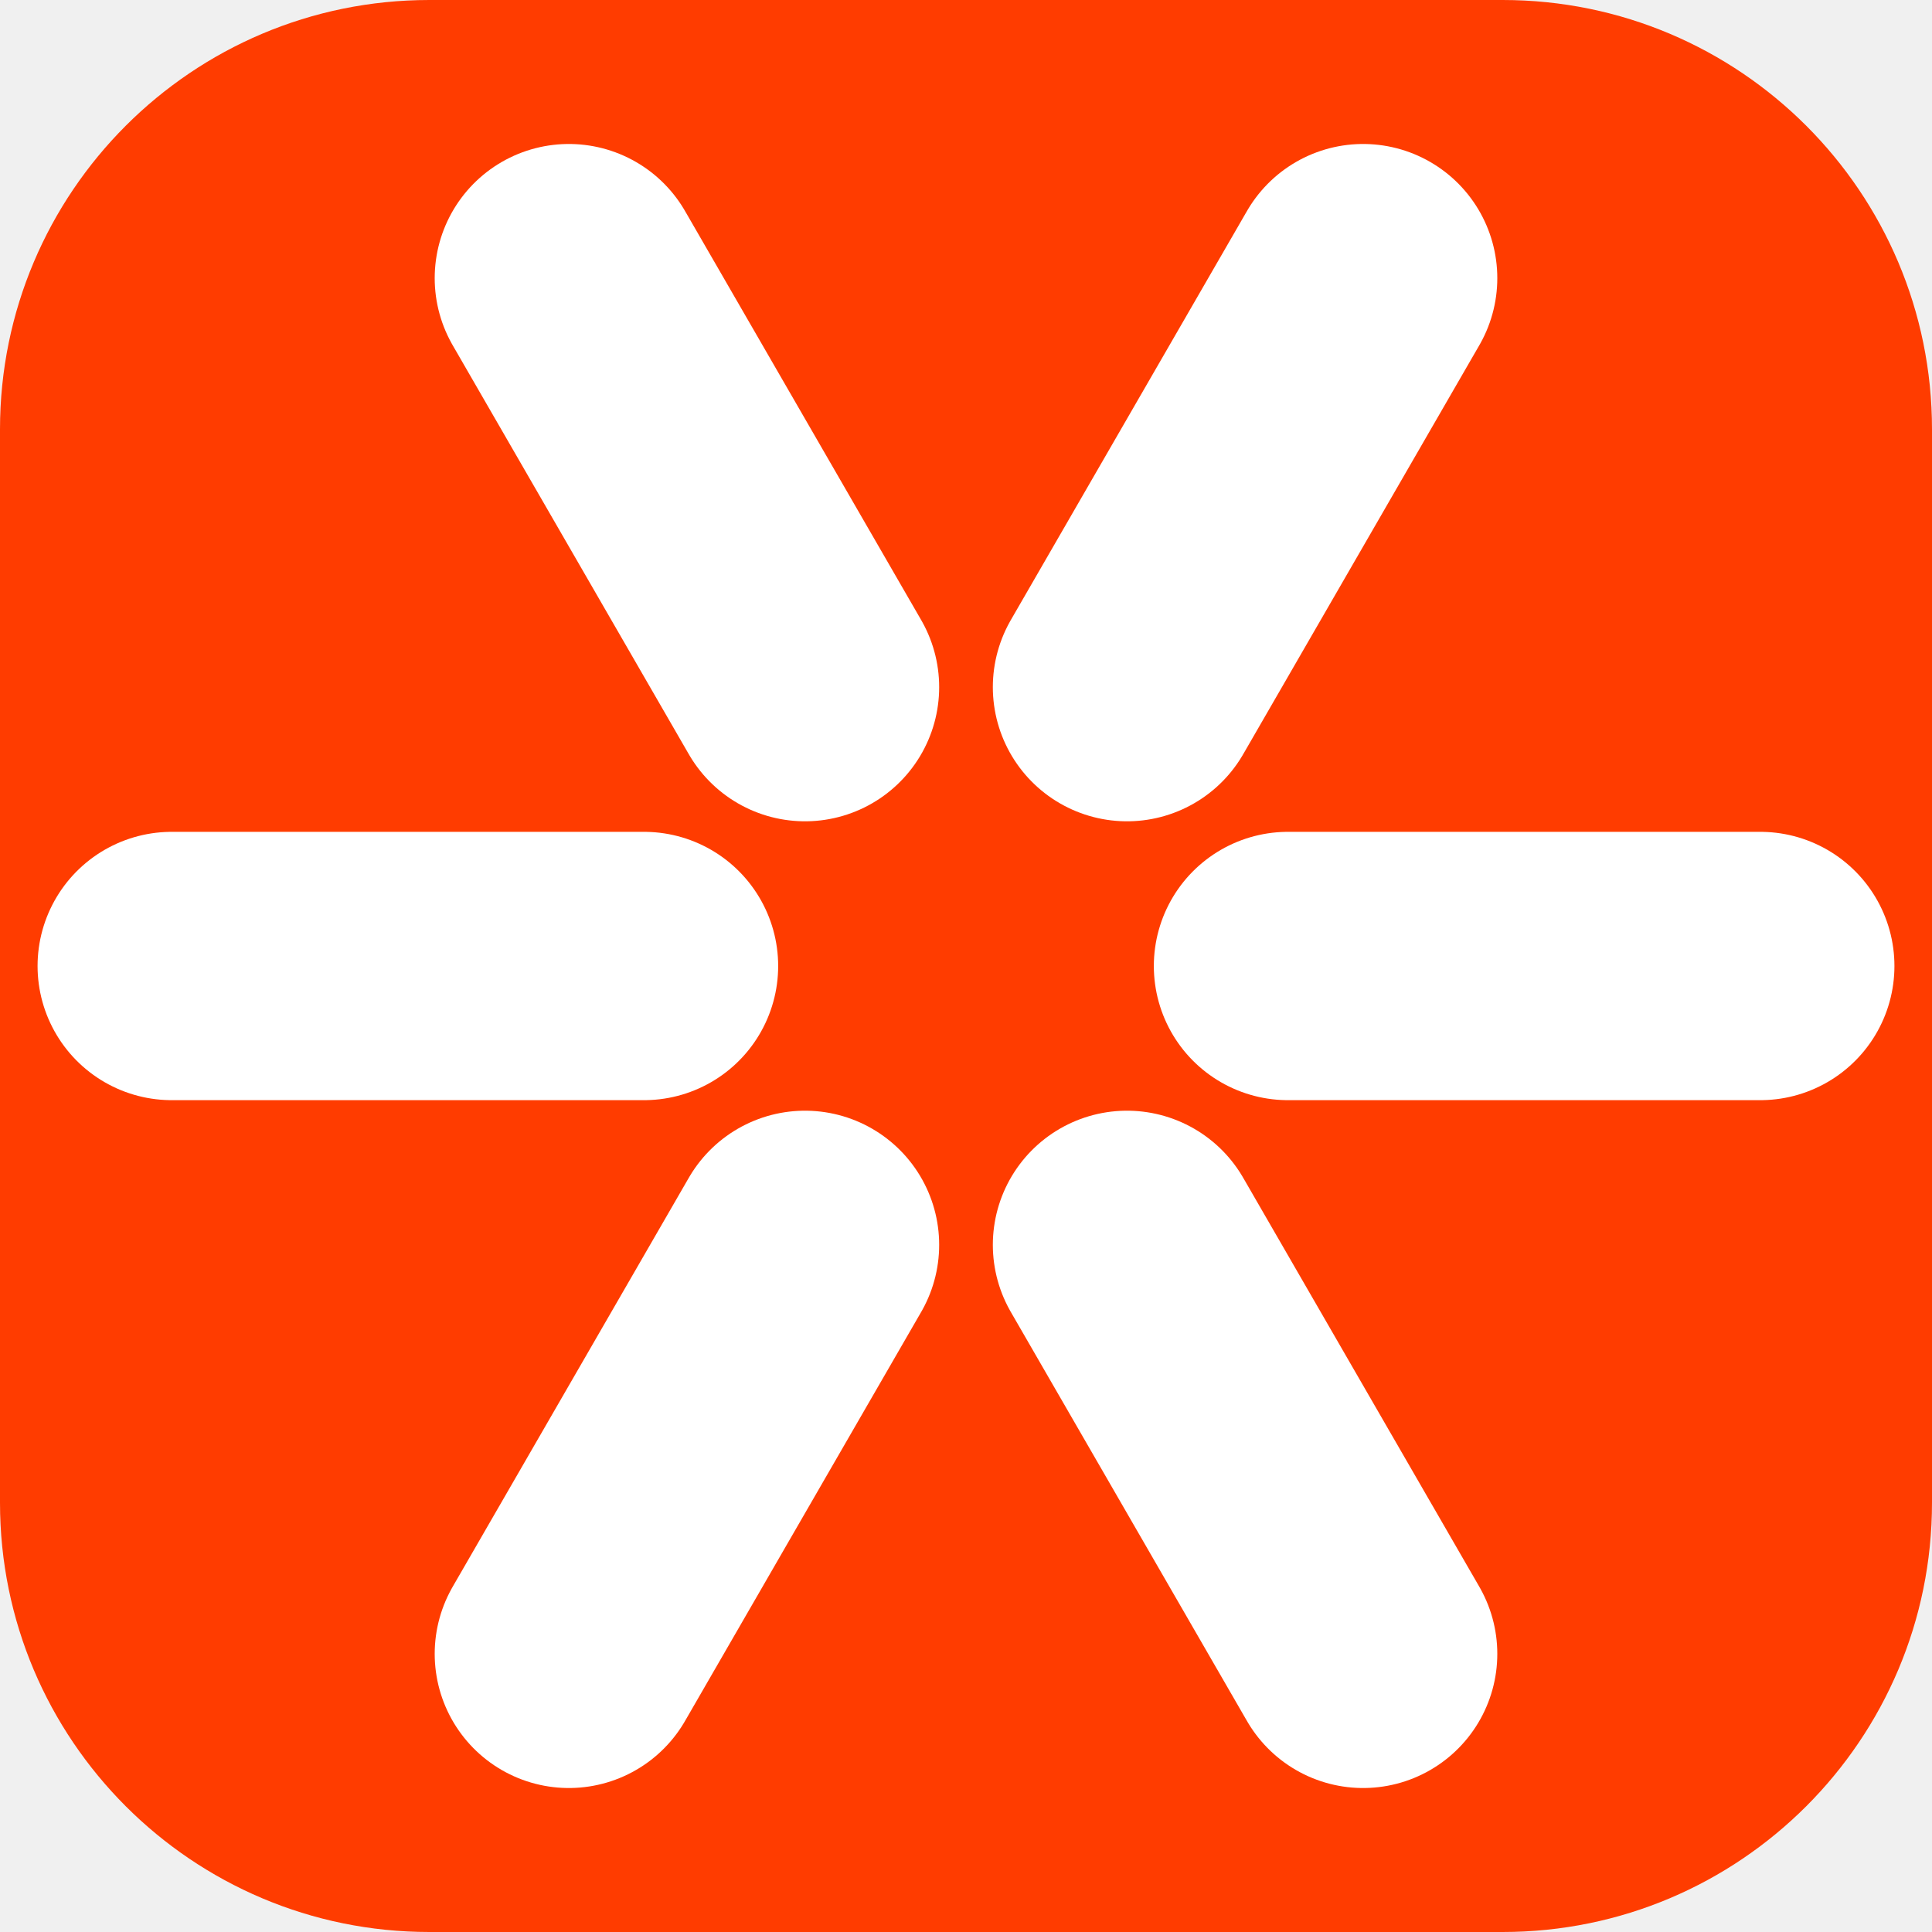
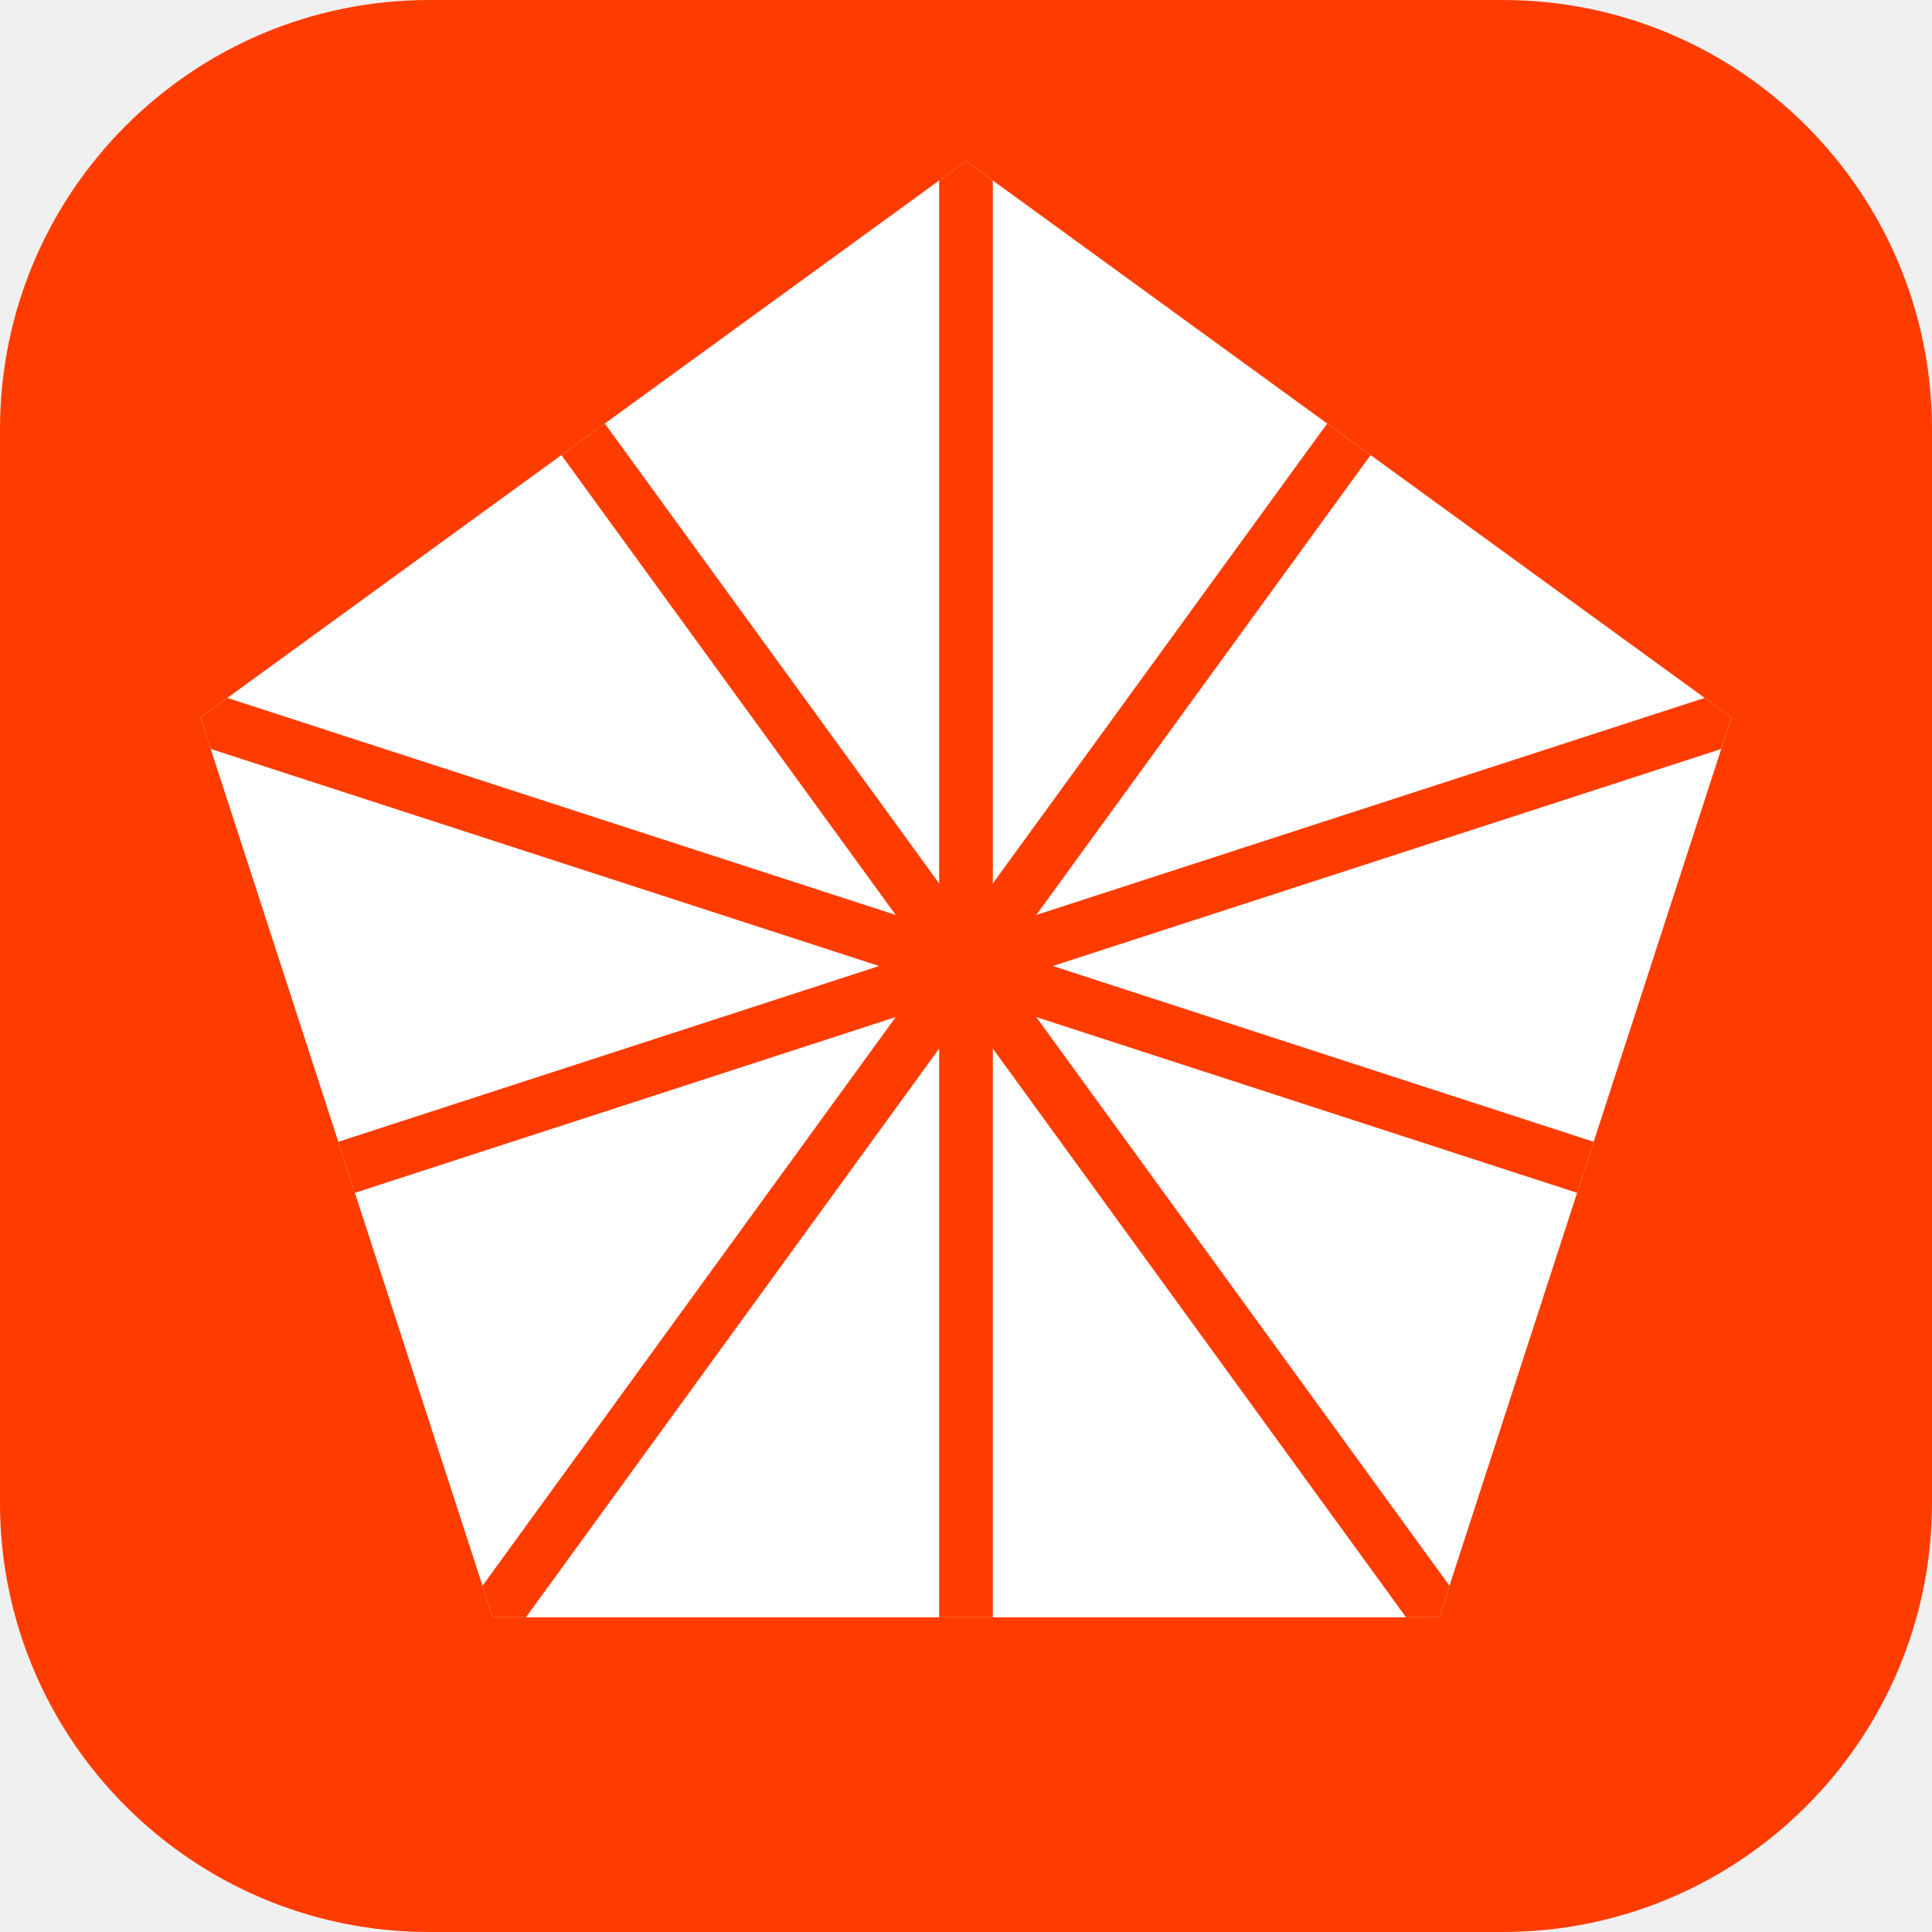
<svg xmlns="http://www.w3.org/2000/svg" width="180" height="180" viewBox="0 0 180 180" fill="none">
  <rect width="180" height="180" rx="40" fill="#FF3C00" />
-   <g stroke="white" stroke-width="25" stroke-linecap="round">
-     <line x1="16" y1="90" x2="60" y2="90" />
-     <line x1="120" y1="90" x2="164" y2="90" />
-     <line x1="16" y1="90" x2="60" y2="90" transform="rotate(60 90 90)" />
-     <line x1="120" y1="90" x2="164" y2="90" transform="rotate(60 90 90)" />
-     <line x1="16" y1="90" x2="60" y2="90" transform="rotate(120 90 90)" />
-     <line x1="120" y1="90" x2="164" y2="90" transform="rotate(120 90 90)" />
+   <defs>
+     <clipPath id="pent">
+       <polygon points="90,15 161.32,66.84 134.09,150.68 45.91,150.68 18.68,66.84" />
+     </clipPath>
+   </defs>
+   <polygon points="90,15 161.32,66.84 134.09,150.68 45.91,150.68 18.68,66.84" fill="white" />
+   <g clip-path="url(#pent)" stroke="#FF3C00" stroke-width="5" stroke-linecap="butt">
+     <line x1="90" y1="90" x2="90" y2="15" />
+     <line x1="90" y1="90" x2="125.68" y2="40.92" />
+     <line x1="90" y1="90" x2="161.32" y2="66.84" />
+     <line x1="90" y1="90" x2="147.72" y2="108.76" />
+     <line x1="90" y1="90" x2="134.09" y2="150.68" />
+     <line x1="90" y1="90" x2="90" y2="150.68" />
+     <line x1="90" y1="90" x2="45.91" y2="150.68" />
+     <line x1="90" y1="90" x2="32.28" y2="108.76" />
+     <line x1="90" y1="90" x2="18.68" y2="66.84" />
+     <line x1="90" y1="90" x2="54.32" y2="40.92" />
  </g>
</svg>
